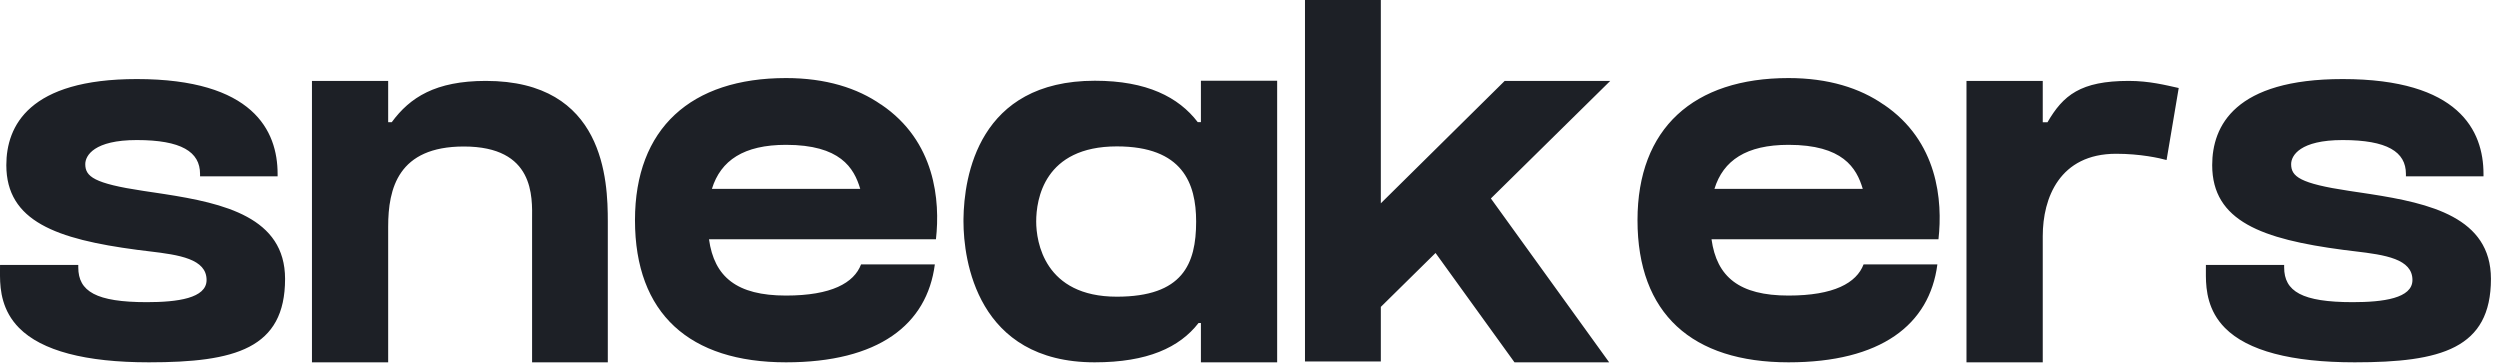
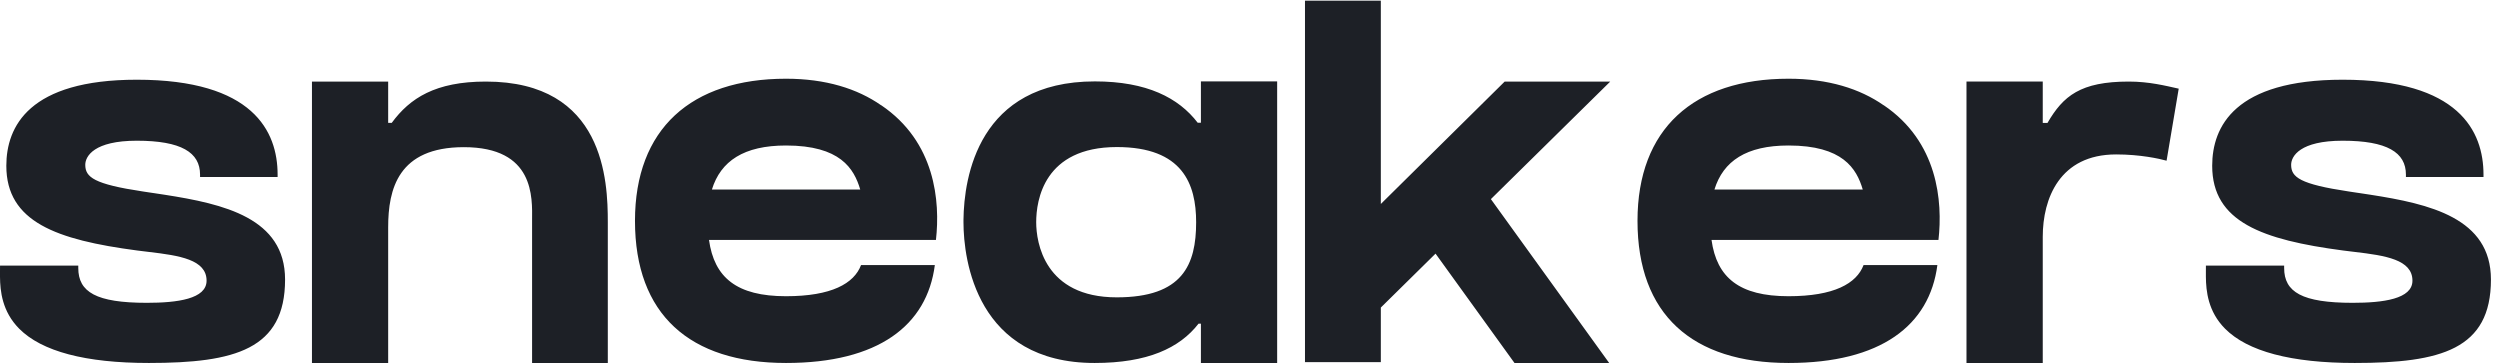
- <svg xmlns="http://www.w3.org/2000/svg" width="138" height="20">
+ <svg xmlns="http://www.w3.org/2000/svg" width="138">
  <path d="M8.217 20c4.761 0 7.519-.753 7.519-4.606 0-3.4-3.38-4.172-6.66-4.682l-.56-.085-.279-.041-.35-.053c-2.7-.405-3.18-.788-3.18-1.471 0-.478.49-1.331 2.843-1.331 2.455 0 3.493.647 3.493 1.87v.134h4.281v-.133c0-2.389-1.35-5.238-7.774-5.238-5.952 0-7.201 2.584-7.201 4.752 0 3.097 2.763 4.086 7.223 4.675.21.028.433.054.659.081 1.669.197 3.172.42 3.172 1.585 0 1.01-1.615 1.222-3.298 1.222-2.797 0-3.784-.593-3.784-1.92v-.134H.002L0 14.926v.317c.008.79.118 1.913 1.057 2.862C2.303 19.362 4.712 20 8.217 20Zm13.21 0v-7.49c0-2.104.547-4.423 4.176-4.423 3.915 0 3.778 2.777 3.768 4.042V20h4.18v-7.768c0-2.264-.176-7.766-6.732-7.766-2.778 0-4.192.911-5.195 2.28h-.197V4.467H17.22V20h4.207Zm21.959 0c5.094 0 7.787-2.07 8.217-5.405H47.53c-.386 1.02-1.63 1.72-4.143 1.72-2.721 0-3.962-1.03-4.25-3.106h12.527c.24-2.13-.029-5.417-3.026-7.44v.005c-1.312-.915-3.056-1.465-5.251-1.465-5.24 0-8.336 2.772-8.336 7.845 0 5.17 3.02 7.846 8.336 7.846Zm4.099-9.574h-8.188c.486-1.574 1.764-2.431 4.089-2.431 2.994 0 3.755 1.267 4.099 2.431ZM70.499 20V4.457H66.29V6.74h-.176c-1.053-1.377-2.809-2.283-5.677-2.283-6.433 0-7.225 5.293-7.253 7.635v.137c0 2.092.732 7.771 7.241 7.771 2.914 0 4.684-.818 5.734-2.169h.131V20H70.5Zm-8.854-3.623c-3.996 0-4.447-3.032-4.447-4.148 0-1.21.426-4.148 4.455-4.148 3.631 0 4.374 2.044 4.374 4.148 0 2.35-.742 4.148-4.382 4.148ZM88.826 20l-6.529-9.045 6.588-6.488h-5.827l-6.836 6.756V0h-4.187v19.954h4.187V16.94l3.02-2.976L83.6 20h5.226Zm9.9 0c5.094 0 7.786-2.07 8.217-5.405h-4.074c-.387 1.02-1.63 1.72-4.143 1.72-2.721 0-3.962-1.03-4.25-3.106h12.527c.24-2.13-.029-5.417-3.026-7.44v.005c-1.312-.915-3.057-1.465-5.251-1.465-5.24 0-8.336 2.772-8.336 7.845 0 5.17 3.02 7.846 8.336 7.846Zm4.098-9.574h-8.187c.485-1.574 1.763-2.431 4.089-2.431 2.994 0 3.755 1.267 4.098 2.431ZM112.76 20v-6.97c0-2.103.931-4.542 4.05-4.542 1.33 0 2.393.236 2.785.346l.67-3.976c-.728-.16-1.626-.392-2.757-.392-2.665 0-3.622.794-4.486 2.282h-.262V4.466h-4.21V20h4.21Zm17.221 0c4.761 0 7.519-.753 7.519-4.606 0-3.4-3.38-4.172-6.66-4.682l-.56-.085-.279-.041-.349-.053c-2.701-.405-3.181-.788-3.181-1.471 0-.478.49-1.331 2.843-1.331 2.455 0 3.493.647 3.493 1.87v.134h4.282v-.133c0-2.389-1.35-5.238-7.775-5.238-5.952 0-7.201 2.584-7.201 4.752 0 3.097 2.763 4.086 7.224 4.675.21.028.432.054.658.081 1.669.197 3.172.42 3.172 1.585 0 1.01-1.615 1.222-3.298 1.222-2.796 0-3.784-.593-3.784-1.92v-.134h-4.319l-.001.301v.317c.008.79.117 1.913 1.056 2.862 1.246 1.257 3.655 1.895 7.16 1.895Z" fill="#1D2026" fill-rule="nonzero" />
</svg>
